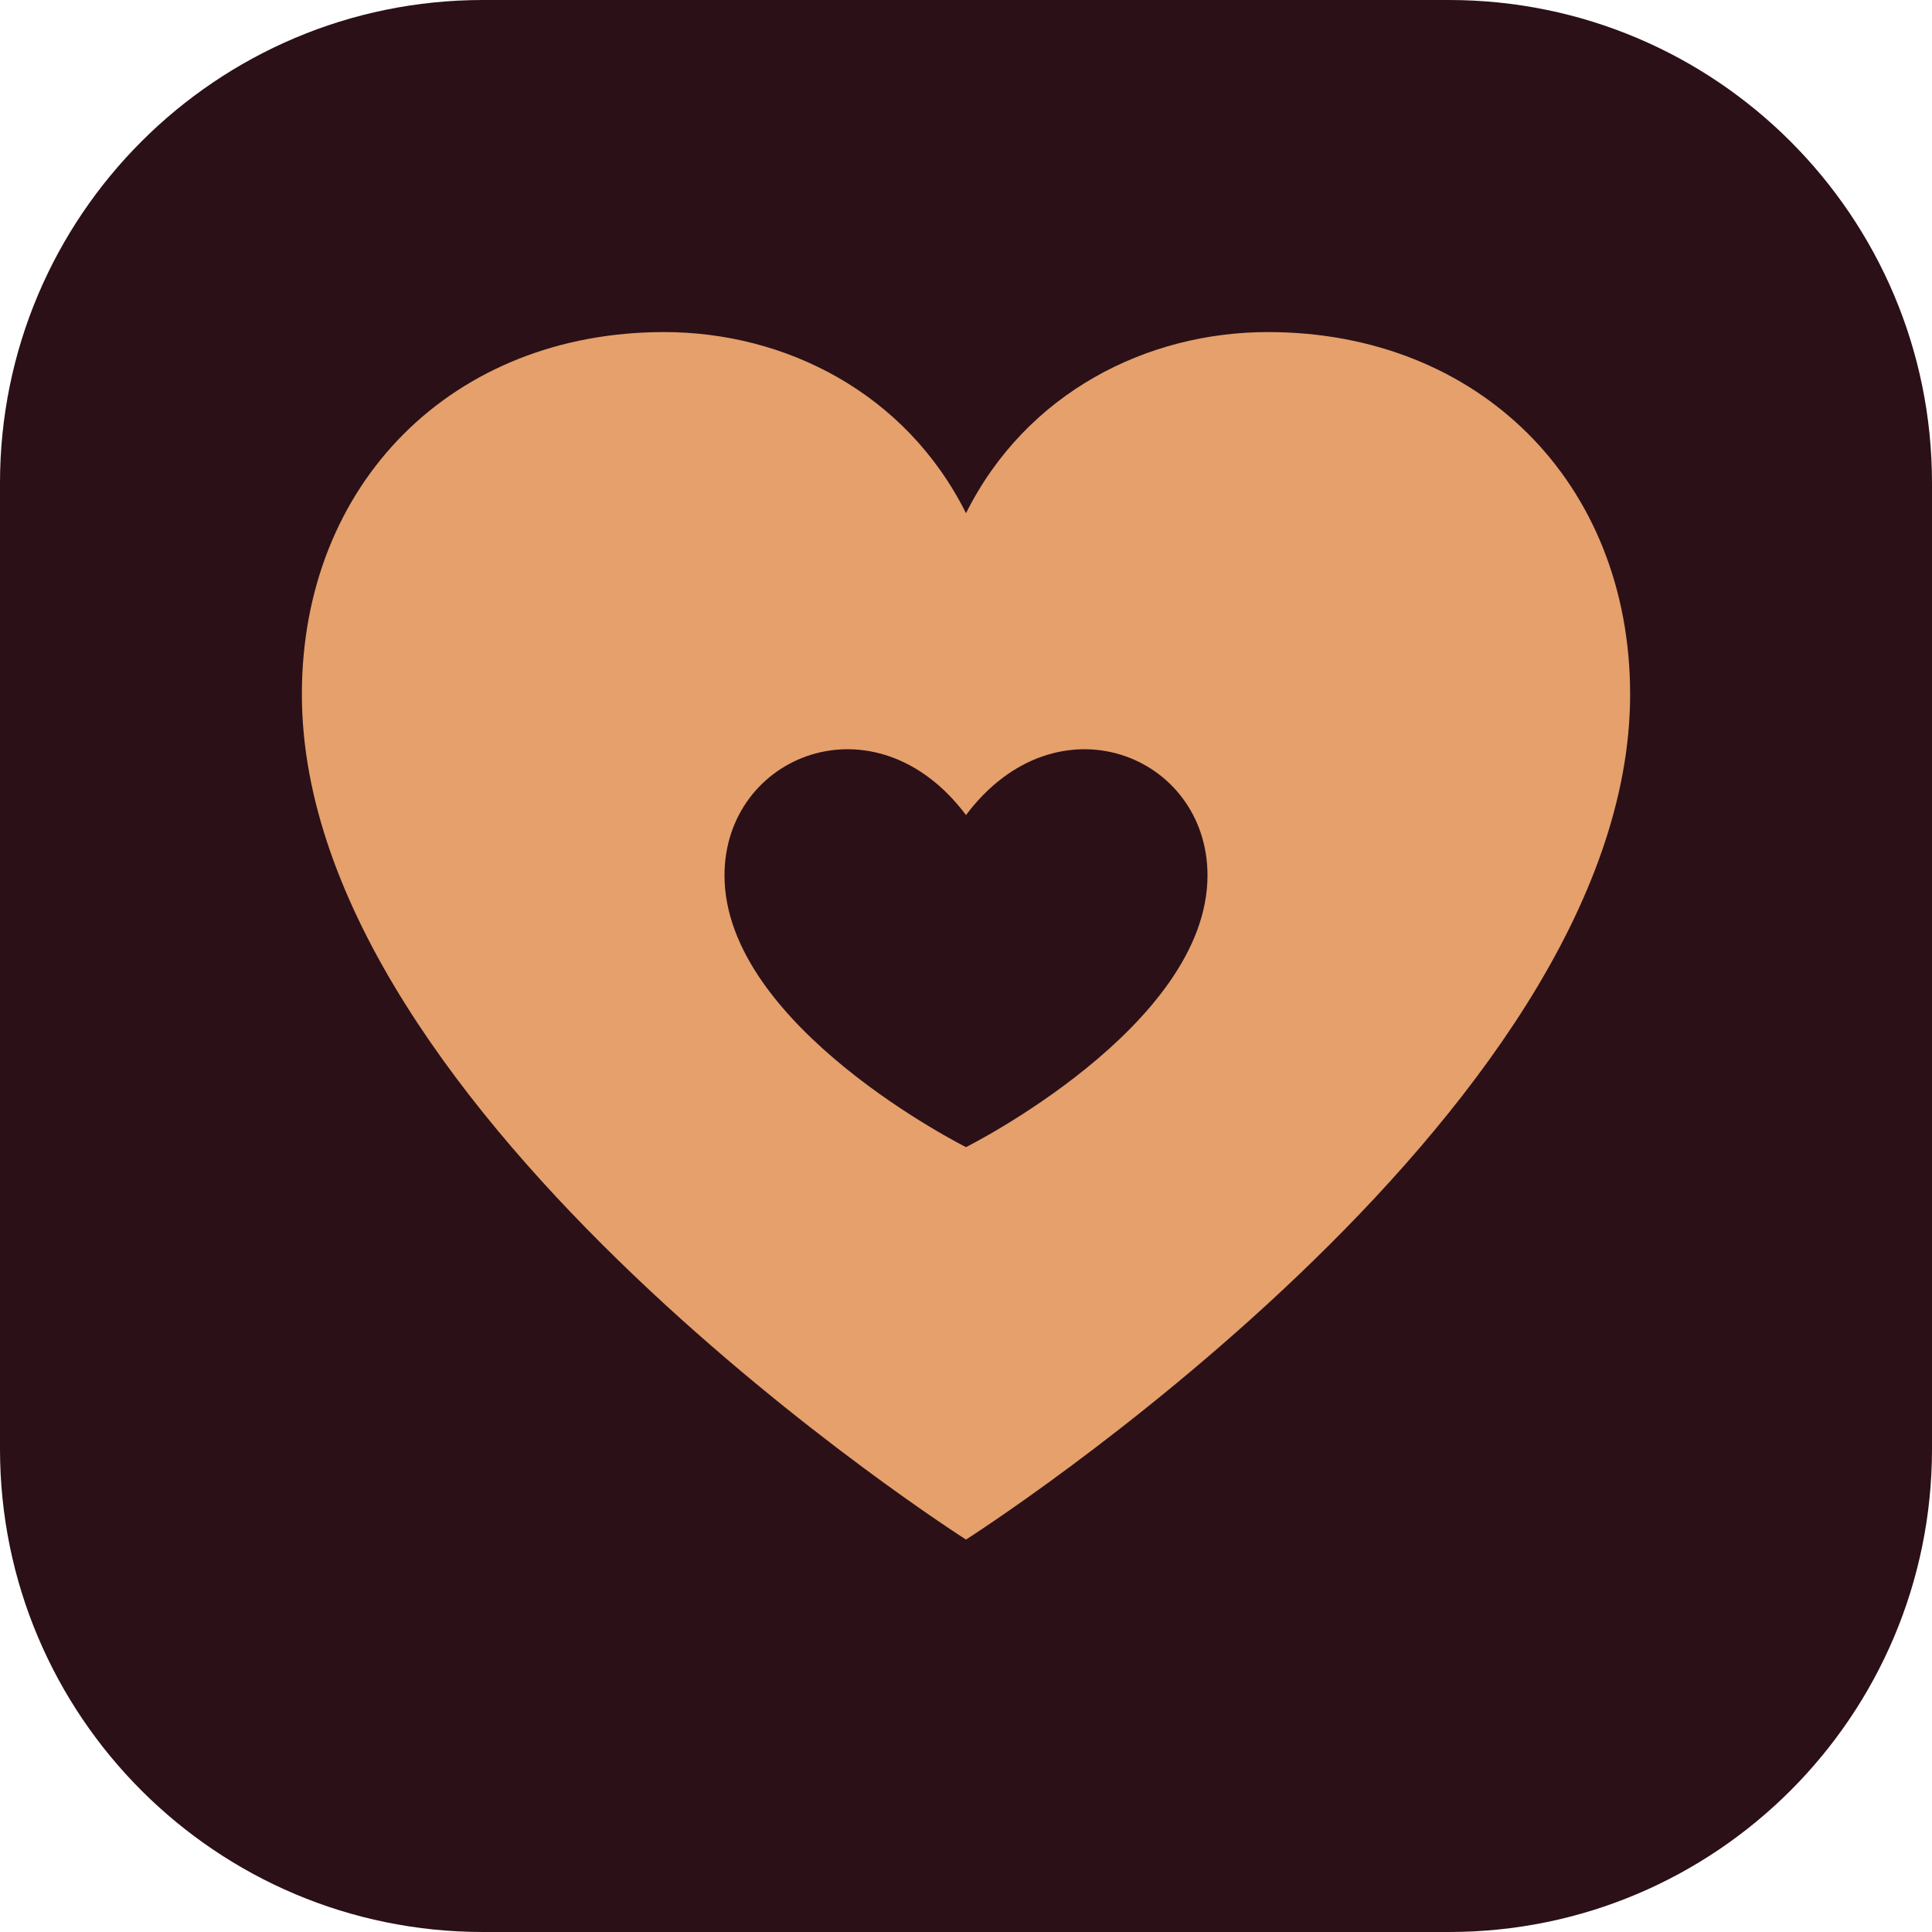
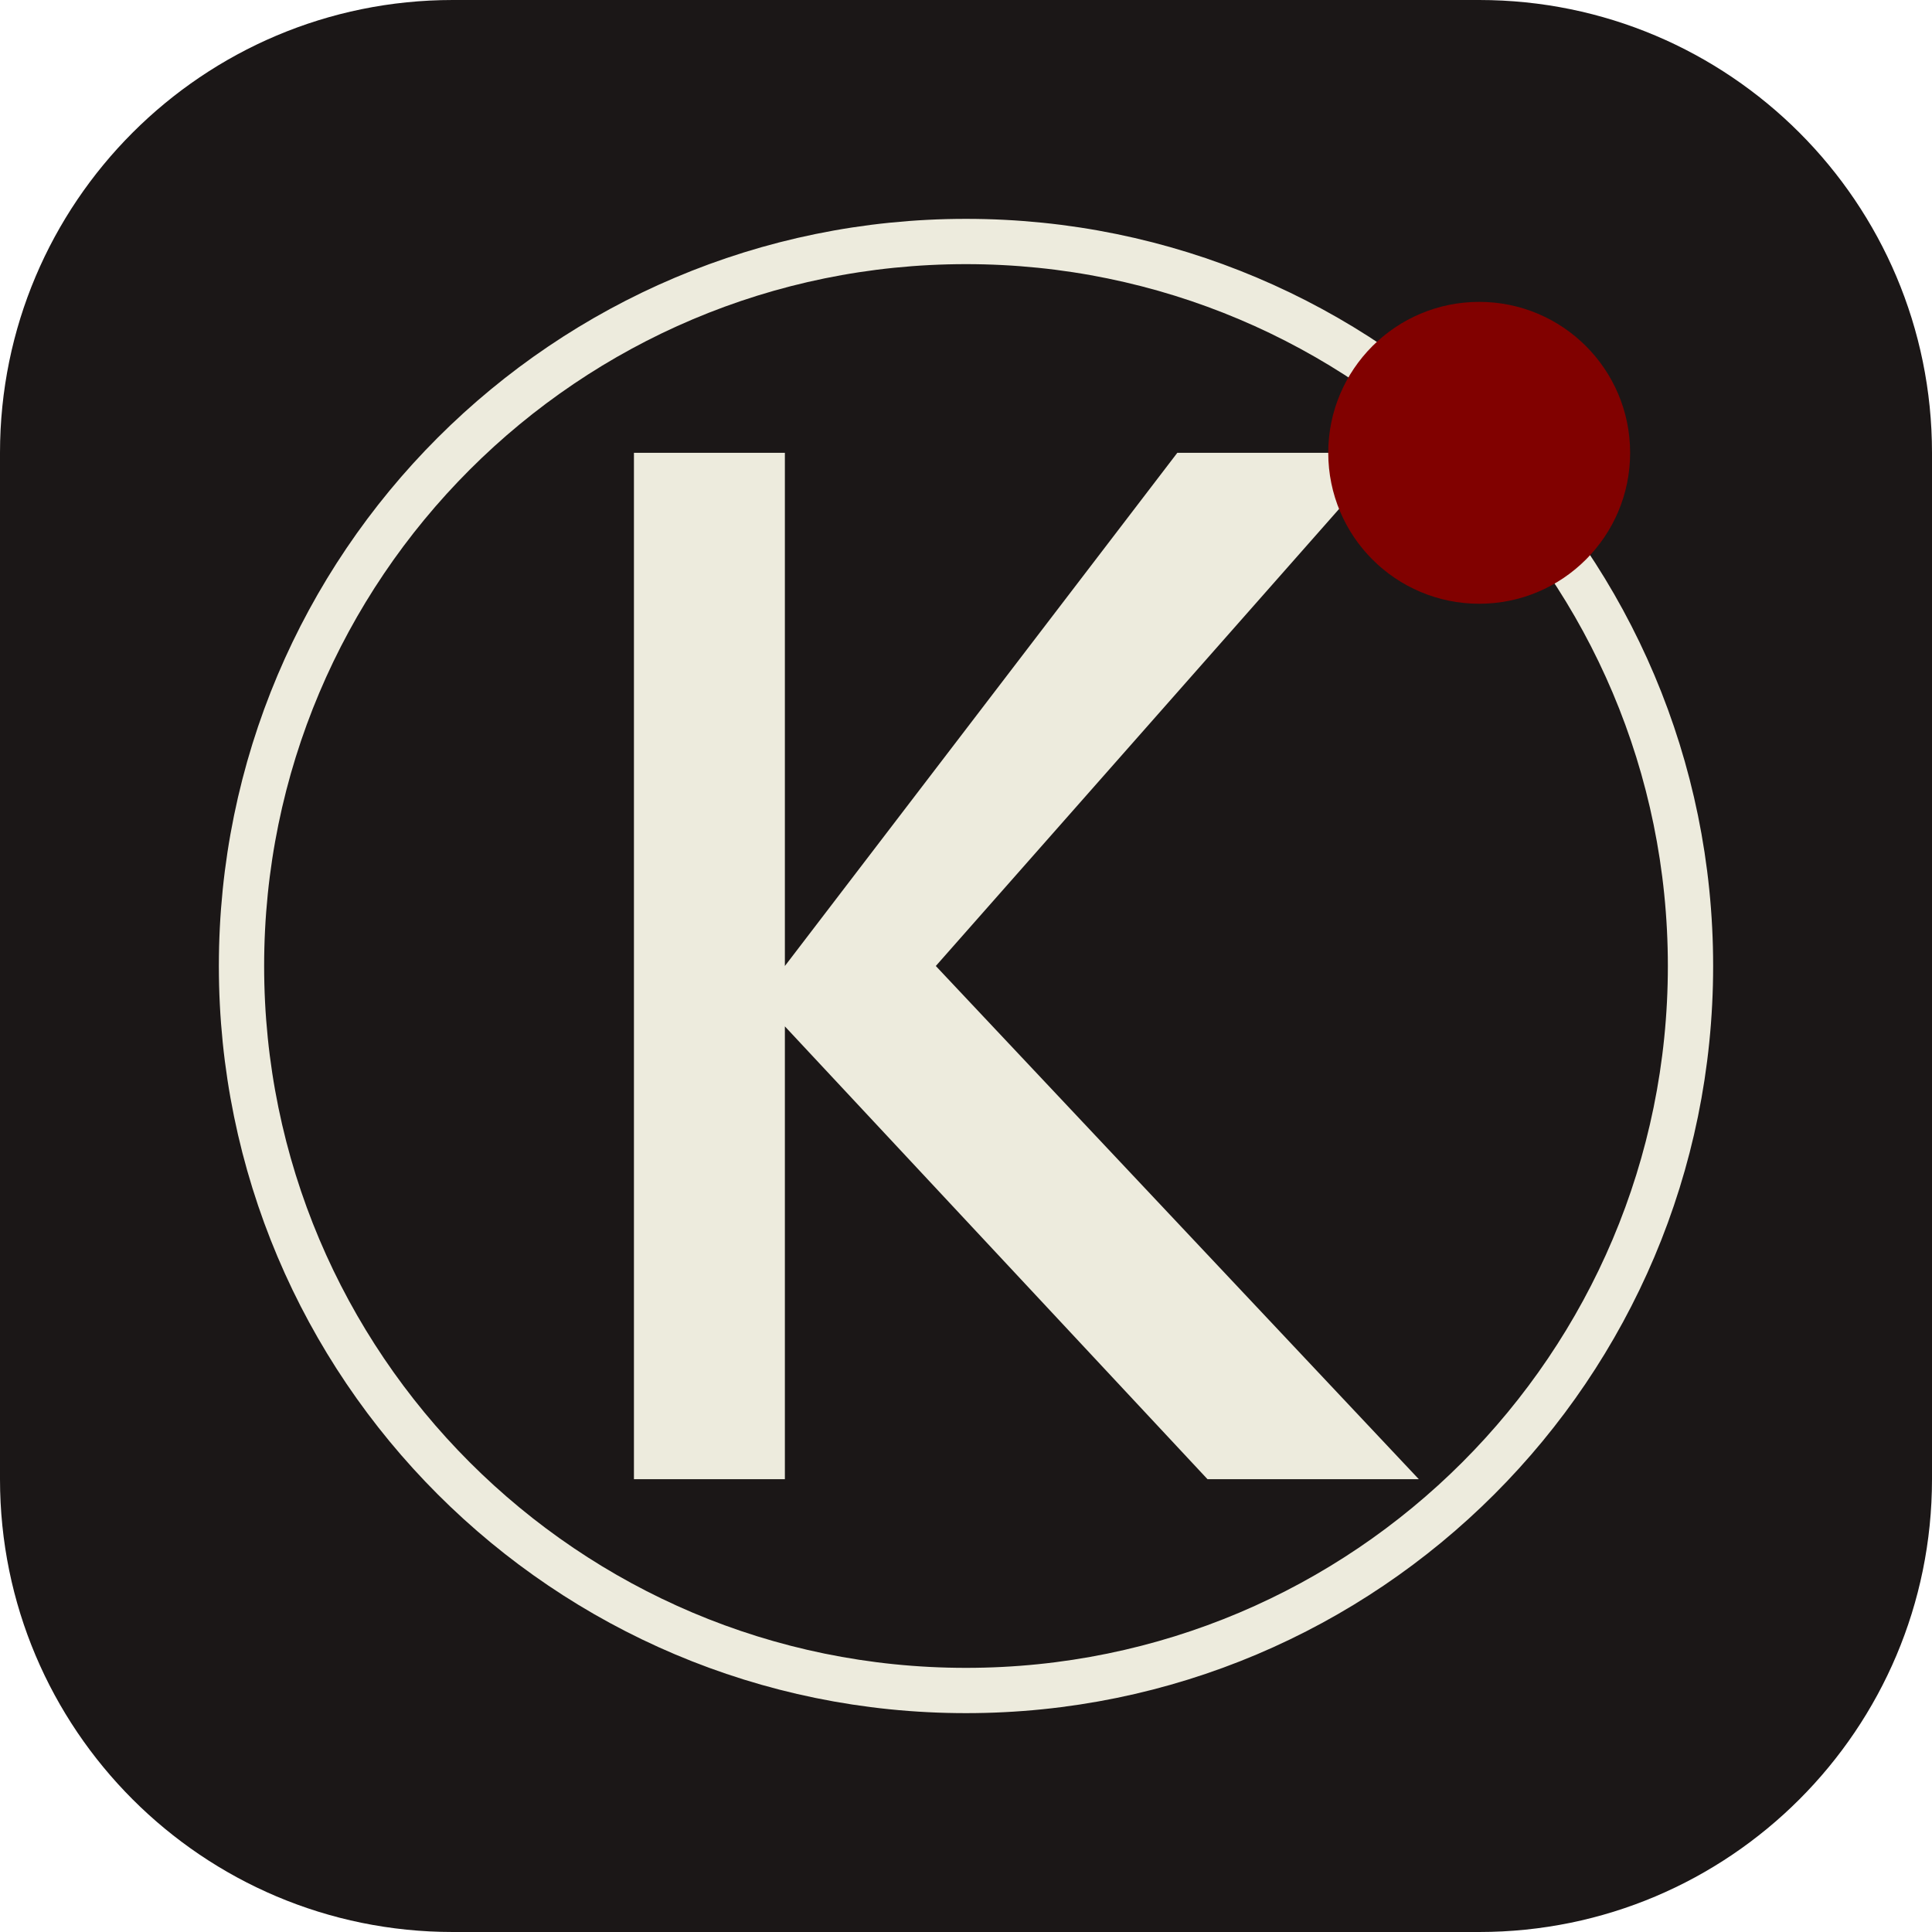
<svg xmlns="http://www.w3.org/2000/svg" viewBox="0 0 64 64">
-   <rect width="64" height="64" rx="16" fill="#2B1018" />
-   <path d="M32 51S10 37 10 23c0-7 5-12 12-12 4 0 8 2 10 6 2-4 6-6 10-6 7 0 12 5 12 12 0 14-22 28-22 28Z" fill="#E5A06B" />
-   <path d="M32 27c-3-4-8-2-8 2 0 5 8 9 8 9s8-4 8-9c0-4-5-6-8-2Z" fill="#2B1018" />
+   <rect width="64" height="64" rx="15" fill="#1B1717" />
+   <circle cx="32" cy="32" r="24" fill="none" stroke="#EDEBDD" stroke-width="1.5" />
+   <path d="M21 15v34h5V34l14 15h7L31 32l15-17h-7L26 32V15z" fill="#EDEBDD" />
+   <circle cx="49" cy="15" r="5" fill="#810100" />
</svg>
